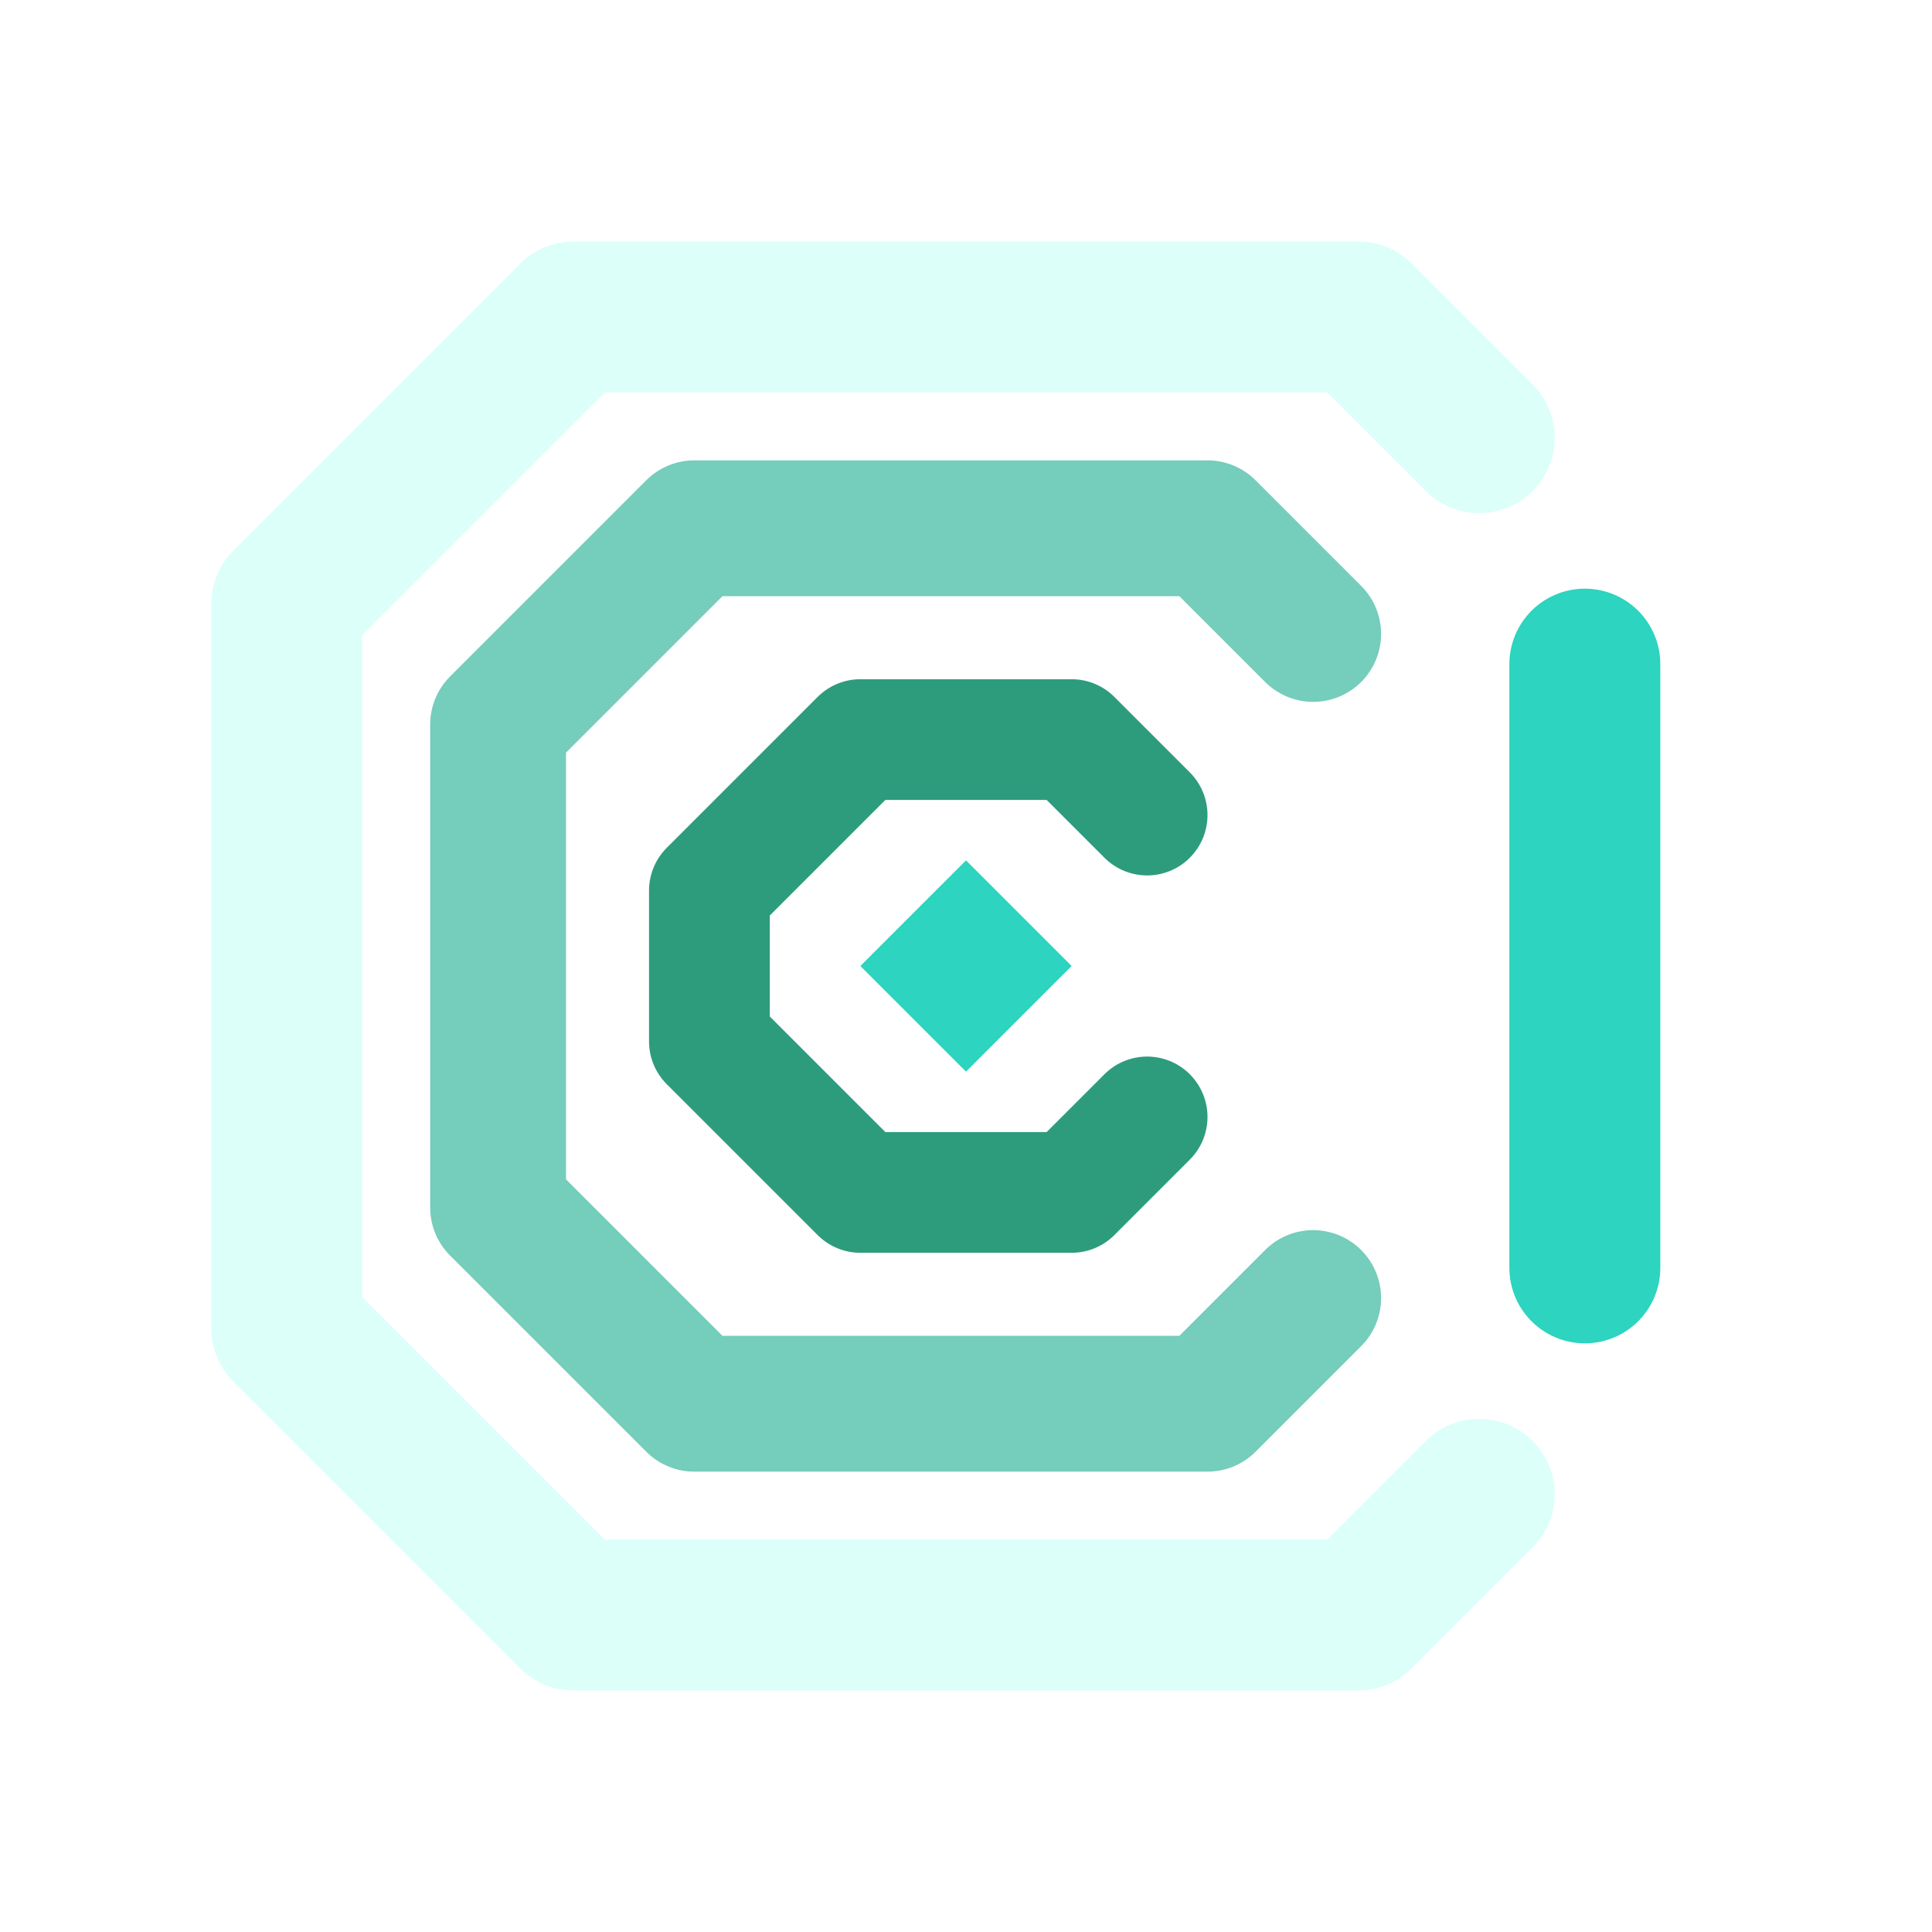
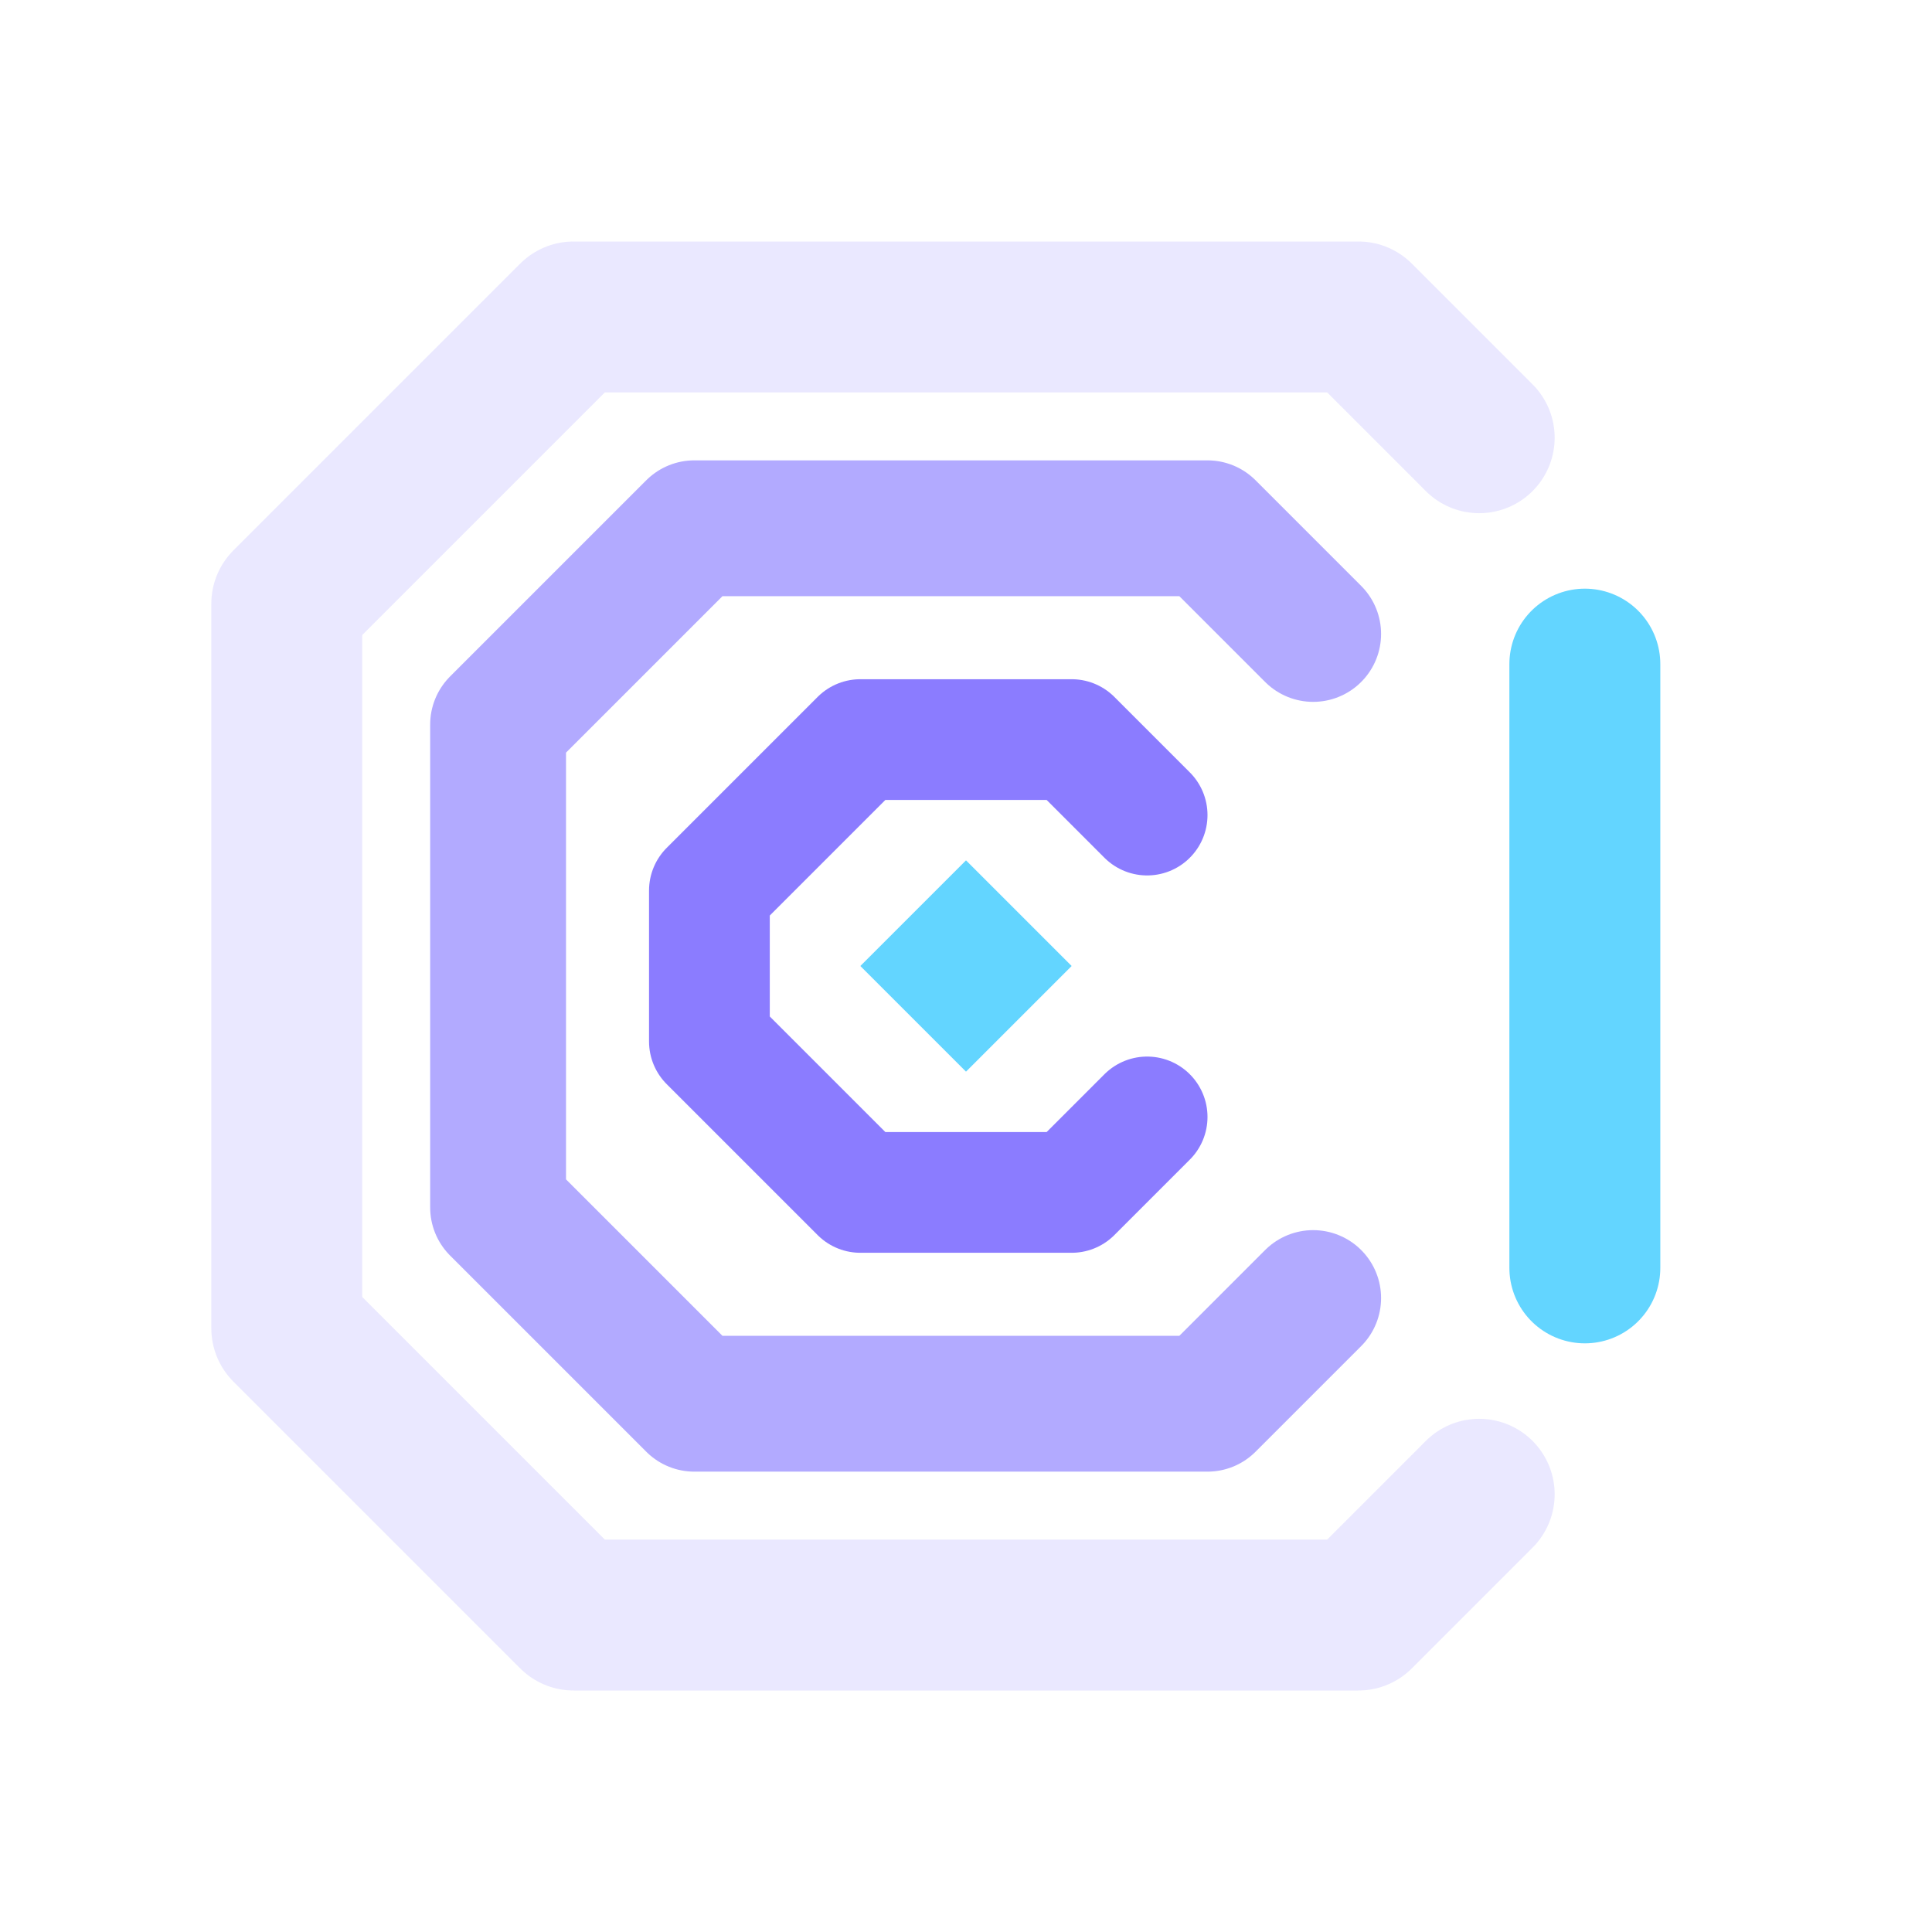
<svg xmlns="http://www.w3.org/2000/svg" viewBox="0 0 128 128" role="img" aria-labelledby="title desc">
  <g fill="none" stroke-linecap="round" stroke-linejoin="round">
-     <path d="M98 29 90 21H38L19 40v48l19 19h52l8-8" stroke="#D8FFF8" stroke-opacity=".88" stroke-width="10" />
-     <path d="M87 42 80 35H46L33 48v32l13 13h34l7-7" stroke="#75CDBB" stroke-width="9" />
-     <path d="M76 54 71 49H57L47 59v10l10 10h14l5-5" stroke="#2D9C7D" stroke-width="8" />
+     <path d="M98 29 90 21H38L19 40v48l19 19h52l8-8" stroke="#E8E6FF" stroke-opacity=".9" stroke-width="10" />
+     <path d="M87 42 80 35H46L33 48v32l13 13h34l7-7" stroke="#B2AAFF" stroke-width="9" />
+     <path d="M76 54 71 49H57L47 59v10l10 10h14l5-5" stroke="#8B7CFF" stroke-width="8" />
  </g>
-   <path d="M105 44v40" fill="none" stroke="#2DD4BF" stroke-width="10" stroke-linecap="round" />
-   <path d="m64 57 7 7-7 7-7-7 7-7Z" fill="#2DD4BF" />
+   <path d="M105 44v40" fill="none" stroke="#63D5FF" stroke-width="10" stroke-linecap="round" />
+   <path d="m64 57 7 7-7 7-7-7 7-7Z" fill="#63D5FF" />
</svg>
